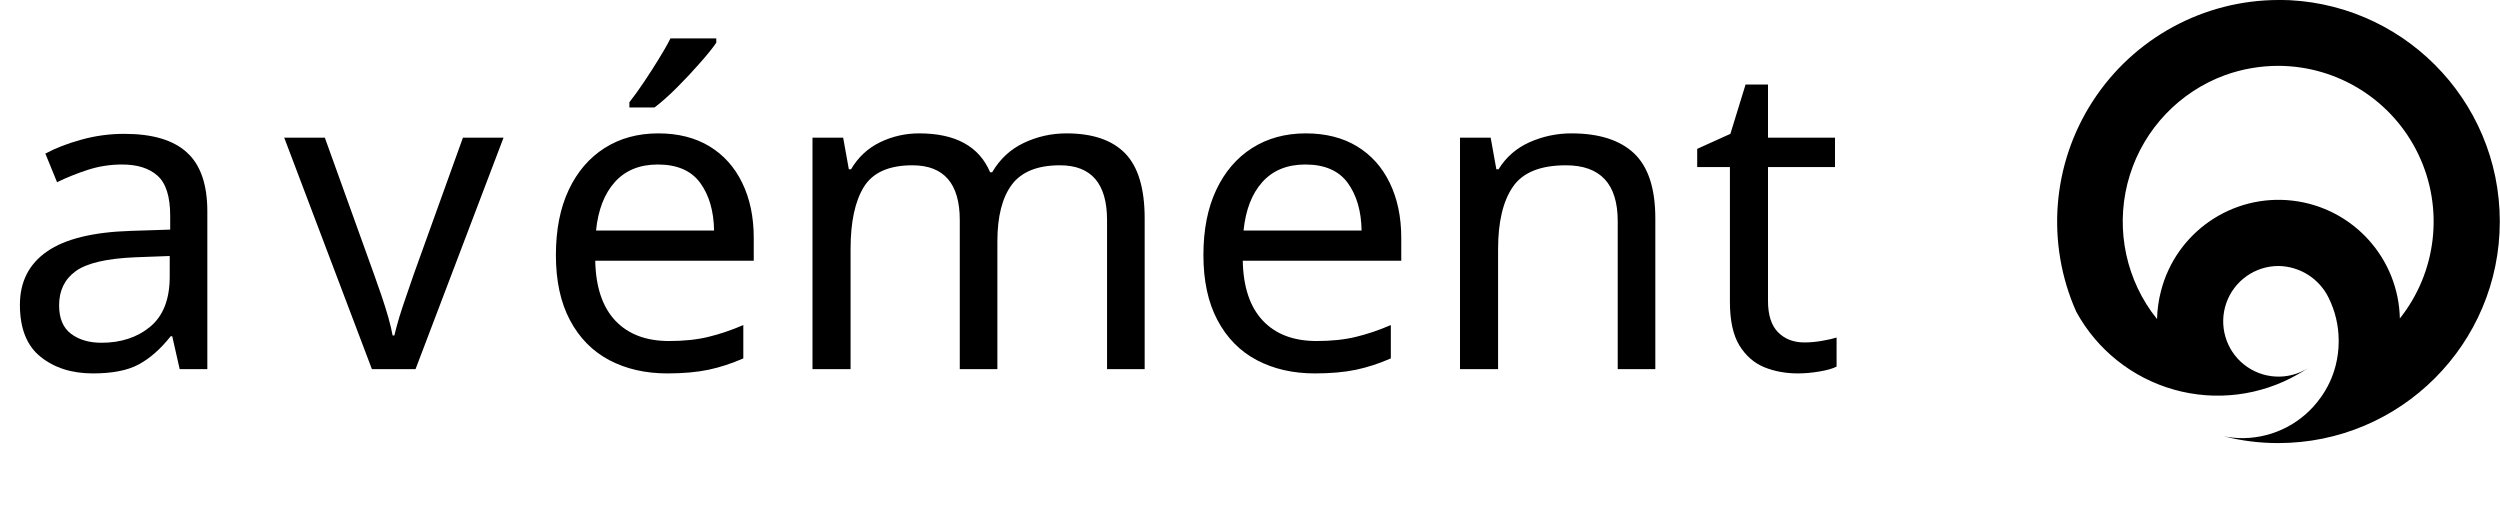
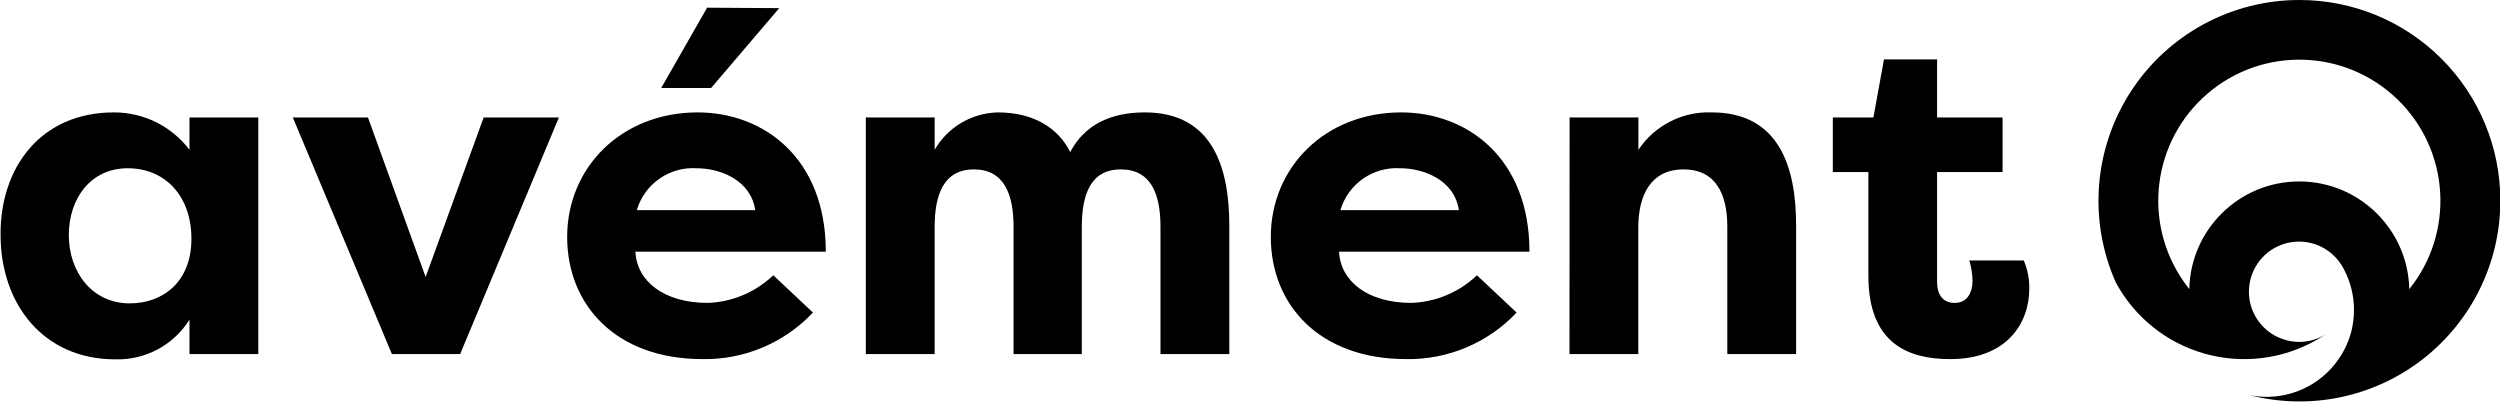
- <svg xmlns="http://www.w3.org/2000/svg" viewBox="0 0 247.19 49.86">
+ <svg xmlns="http://www.w3.org/2000/svg" viewBox="0 0 217.97 35">
  <defs>
-     <style>.cls-1{font-size:42.71px;font-family:FilsonProBold, Filson Pro;}.cls-2{letter-spacing:-0.02em;}</style>
+     <style>.cls-1{fill:none;}.cls-2{clip-path:url(#clip-path);}</style>
+     <clipPath id="clip-path" transform="translate(0 0)">
+       <rect class="cls-1" width="217.97" height="35" />
+     </clipPath>
  </defs>
  <g id="Ebene_2" data-name="Ebene 2">
    <g id="Layer_1" data-name="Layer 1">
-       <text class="cls-1" transform="translate(0 36.5)">a<tspan class="cls-2" x="28.1" y="0">v</tspan>
-         <tspan x="52.62" y="0">ément</tspan>
-       </text>
-       <path d="M225.29,0a21.92,21.92,0,0,0-20,30.82A15.93,15.93,0,0,0,227.22,37c.34-.19.67-.39,1-.61a5.47,5.47,0,1,1-2.92-10.09,5.61,5.61,0,0,1,4.94,3.13,9.54,9.54,0,0,1,1,4.23v.11a9.59,9.59,0,0,1-.31,2.41,9.29,9.29,0,0,1-1.48,3.14,9.5,9.5,0,0,1-7.59,4h-.14a9.33,9.33,0,0,1-1.84-.18,21.67,21.67,0,0,0,5.38.67,21.91,21.91,0,0,0,0-43.82Zm12,31.55a12,12,0,0,0-23.62-2.78,12.11,12.11,0,0,0-.39,2.78l-.57-.75A15.42,15.42,0,0,1,220,7.43a15.61,15.61,0,0,1,5.27-.92,15.4,15.4,0,0,1,12,25Z" />
+       <g class="cls-2">
+         <path d="M11.3,26.45c2.93,0,5.39-1.89,5.39-5.63s-2.3-6.15-5.55-6.15S6,17.32,6,20.5s2,5.95,5.31,5.95M22.52,10.24V30.87h-6v-3a7.37,7.37,0,0,1-6.47,3.46c-6.27,0-10-4.82-10-10.85C0,14.67,3.5,9.8,9.93,9.8a8.25,8.25,0,0,1,6.59,3.26V10.24Z" transform="translate(0 0)" />
+       </g>
+       <polygon points="40.12 30.87 34.17 30.87 25.53 10.24 32.08 10.24 37.11 24.15 42.17 10.24 48.73 10.24 40.12 30.87" />
+       <g class="cls-2">
+         <path d="M67.94.71,62,7.67H57.65l4-7ZM55.52,18.32H65.85c-.4-2.65-3.09-3.65-5.1-3.65a5.11,5.11,0,0,0-5.23,3.65m15.36,8.93a12.94,12.94,0,0,1-9.61,4.06c-7.64,0-11.82-4.78-11.82-10.65,0-6.07,4.74-10.86,11.38-10.86C66.54,9.8,72,13.74,72,21.94H55.4c.12,2.58,2.49,4.47,6.31,4.47A8.72,8.72,0,0,0,67.42,24Z" transform="translate(0 0)" />
+         <path d="M94.32,19.81V30.87H88.37V19.77c0-2.81-.81-5-3.46-5S81.49,17,81.49,19.81V30.87h-6V10.24h6v2.82A6.53,6.53,0,0,1,87,9.8c3.13,0,5.27,1.37,6.31,3.46,1.57-3,4.54-3.46,6.51-3.46,5.79,0,7.36,4.62,7.36,9.85V30.87h-6V19.77c0-2.81-.8-5-3.46-5S94.32,17,94.32,19.81" transform="translate(0 0)" />
+         <path d="M116.87,18.32H127.2c-.4-2.65-3.1-3.65-5.11-3.65a5.1,5.1,0,0,0-5.22,3.65m15.36,8.93a12.94,12.94,0,0,1-9.61,4.06c-7.64,0-11.82-4.78-11.82-10.65,0-6.07,4.74-10.86,11.37-10.86,5.71,0,11.18,3.94,11.18,12.14h-16.6c.12,2.58,2.49,4.47,6.31,4.47A8.72,8.72,0,0,0,128.77,24Z" transform="translate(0 0)" />
+         <path d="M136.85,10.24h6v2.82a7.34,7.34,0,0,1,6.39-3.26c5.79,0,7.36,4.62,7.36,9.85V30.87h-6V19.77c0-2.85-1-5-3.82-5s-3.94,2.21-3.94,5.06V30.87h-6Z" transform="translate(0 0)" />
+         <path d="M168.89,10.24h5.71V15h-5.71V24.6c0,.88.36,1.81,1.53,1.81s1.56-1,1.56-1.93a6.48,6.48,0,0,0-.28-1.77h4.75a6.07,6.07,0,0,1,.48,2.45c0,3.06-2,6.15-6.88,6.15-3.61,0-7.15-1.29-7.15-7.28V15h-3.1V10.24h3.54l.92-5.06h4.63Z" transform="translate(0 0)" />
+         <path d="M210.06,25.21a9.6,9.6,0,0,0-9.59-9.39,9.59,9.59,0,0,0-9.59,9.39c-.15-.2-.31-.4-.45-.61a12.3,12.3,0,1,1,19.63.61M200.47,0a17.51,17.51,0,0,0-16,24.62,12.72,12.72,0,0,0,17.54,5c.27-.15.53-.32.79-.49a4.36,4.36,0,0,1-2.34.68,4.45,4.45,0,0,1-1.42-.24,4.37,4.37,0,1,1,5.11-6.46,4.17,4.17,0,0,1,.26.46,7.57,7.57,0,0,1,.83,3.38V27a7.73,7.73,0,0,1-.24,1.93,7.45,7.45,0,0,1-.59,1.53,7.62,7.62,0,0,1-6.66,4.14h-.11a7.8,7.8,0,0,1-1.47-.14A17.51,17.51,0,0,0,218,17.5,17.5,17.5,0,0,0,200.47,0" transform="translate(0 0)" />
+       </g>
    </g>
  </g>
</svg>
